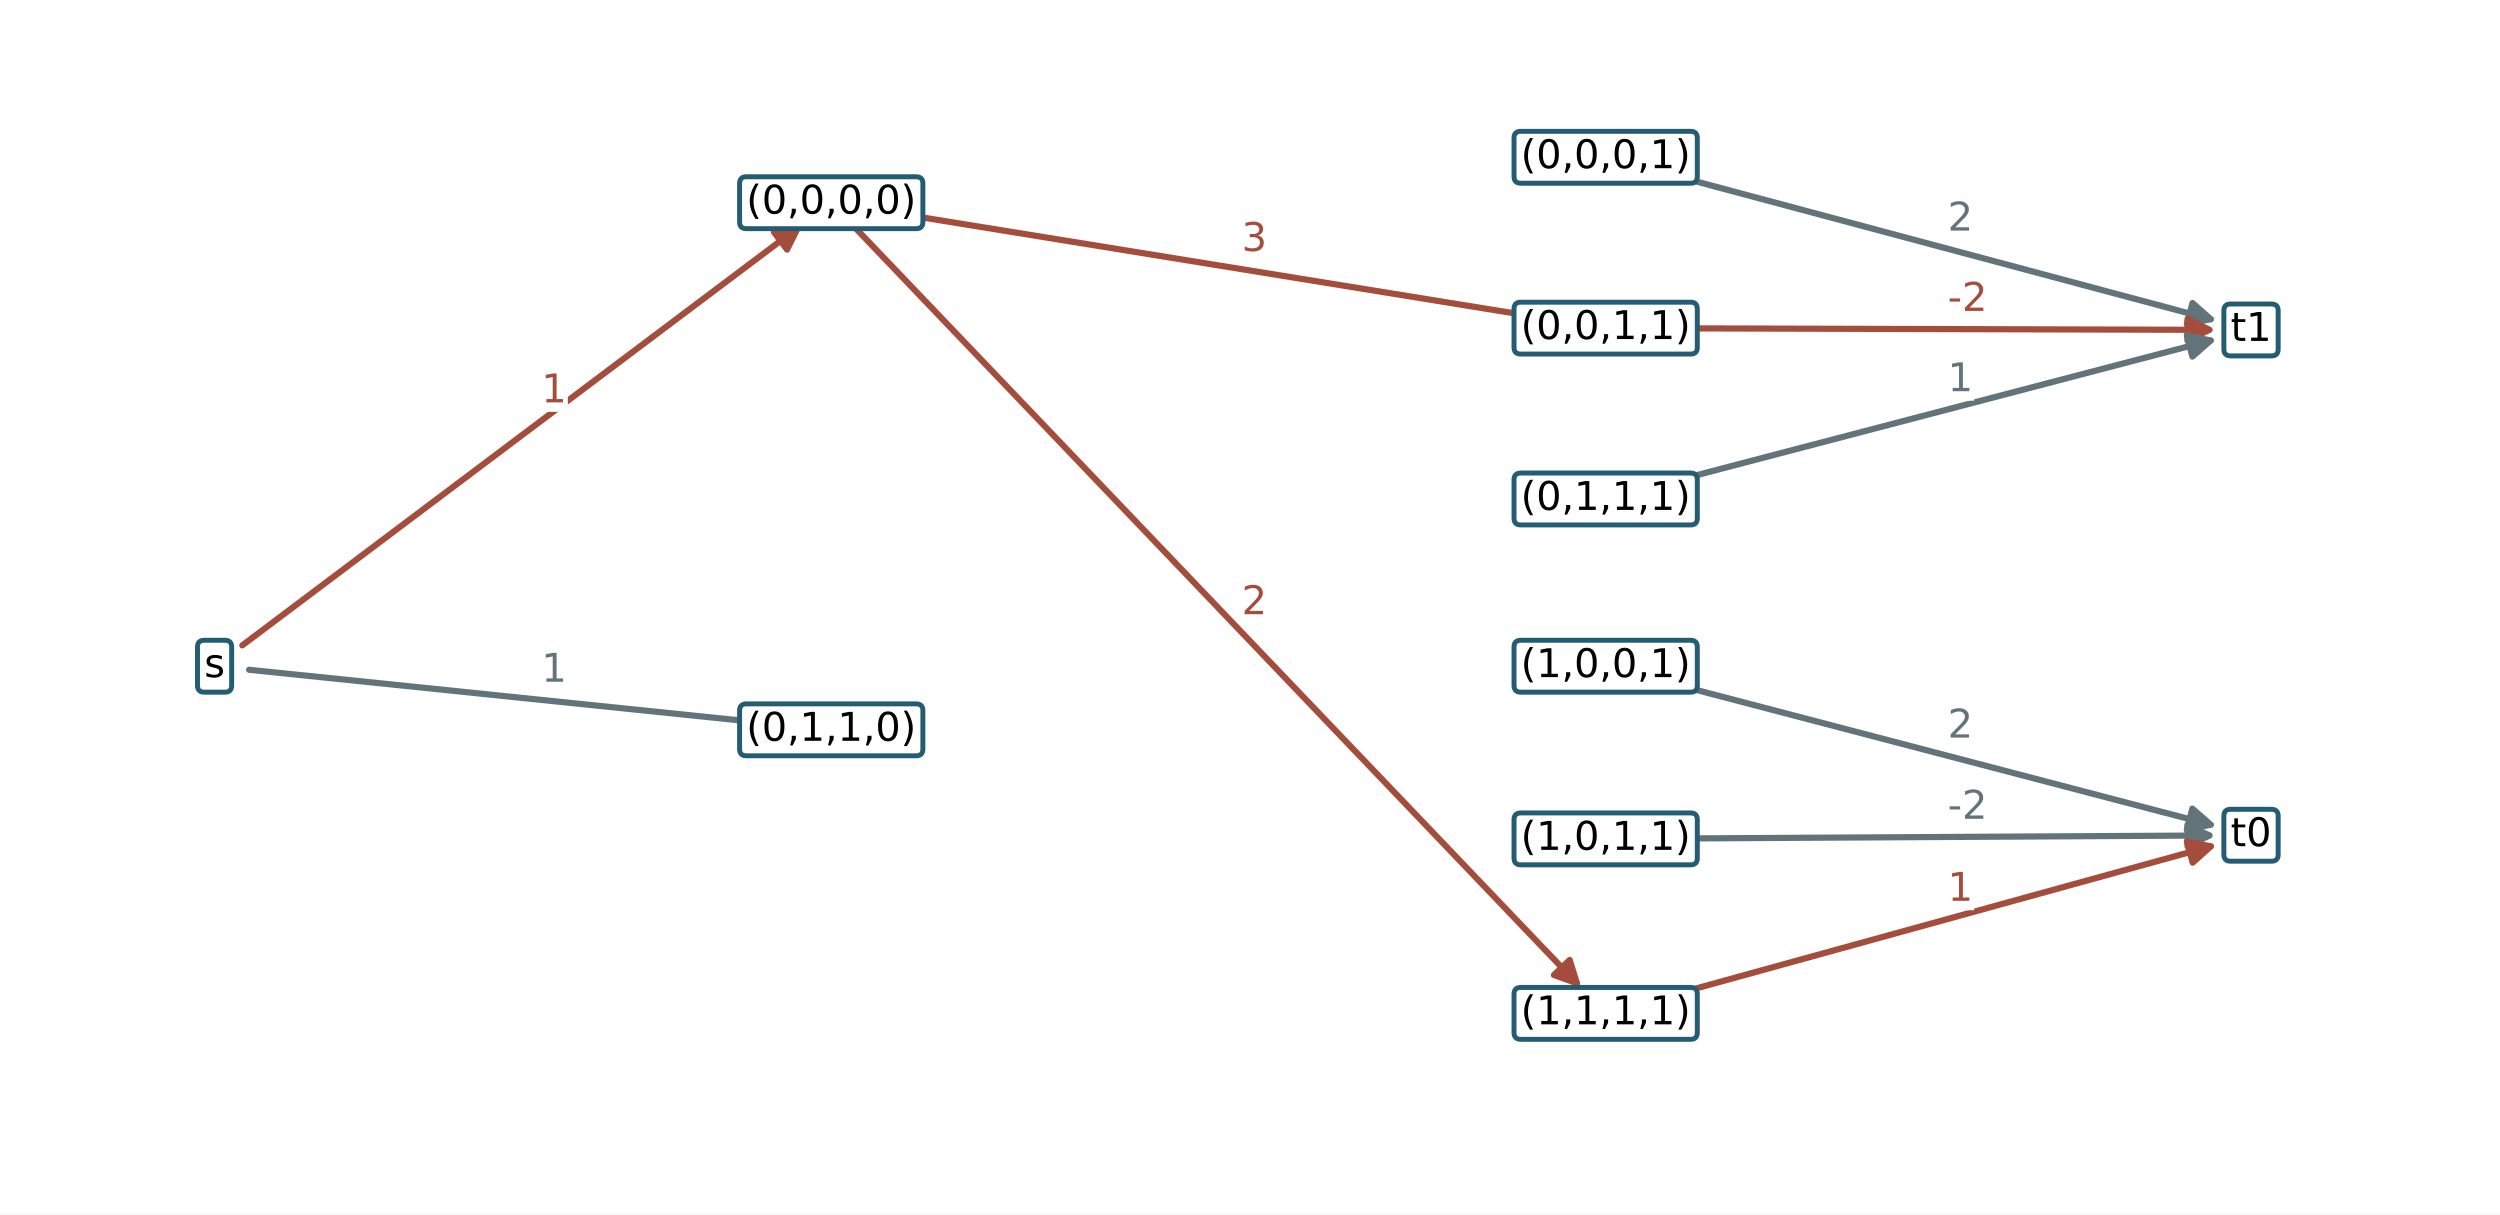
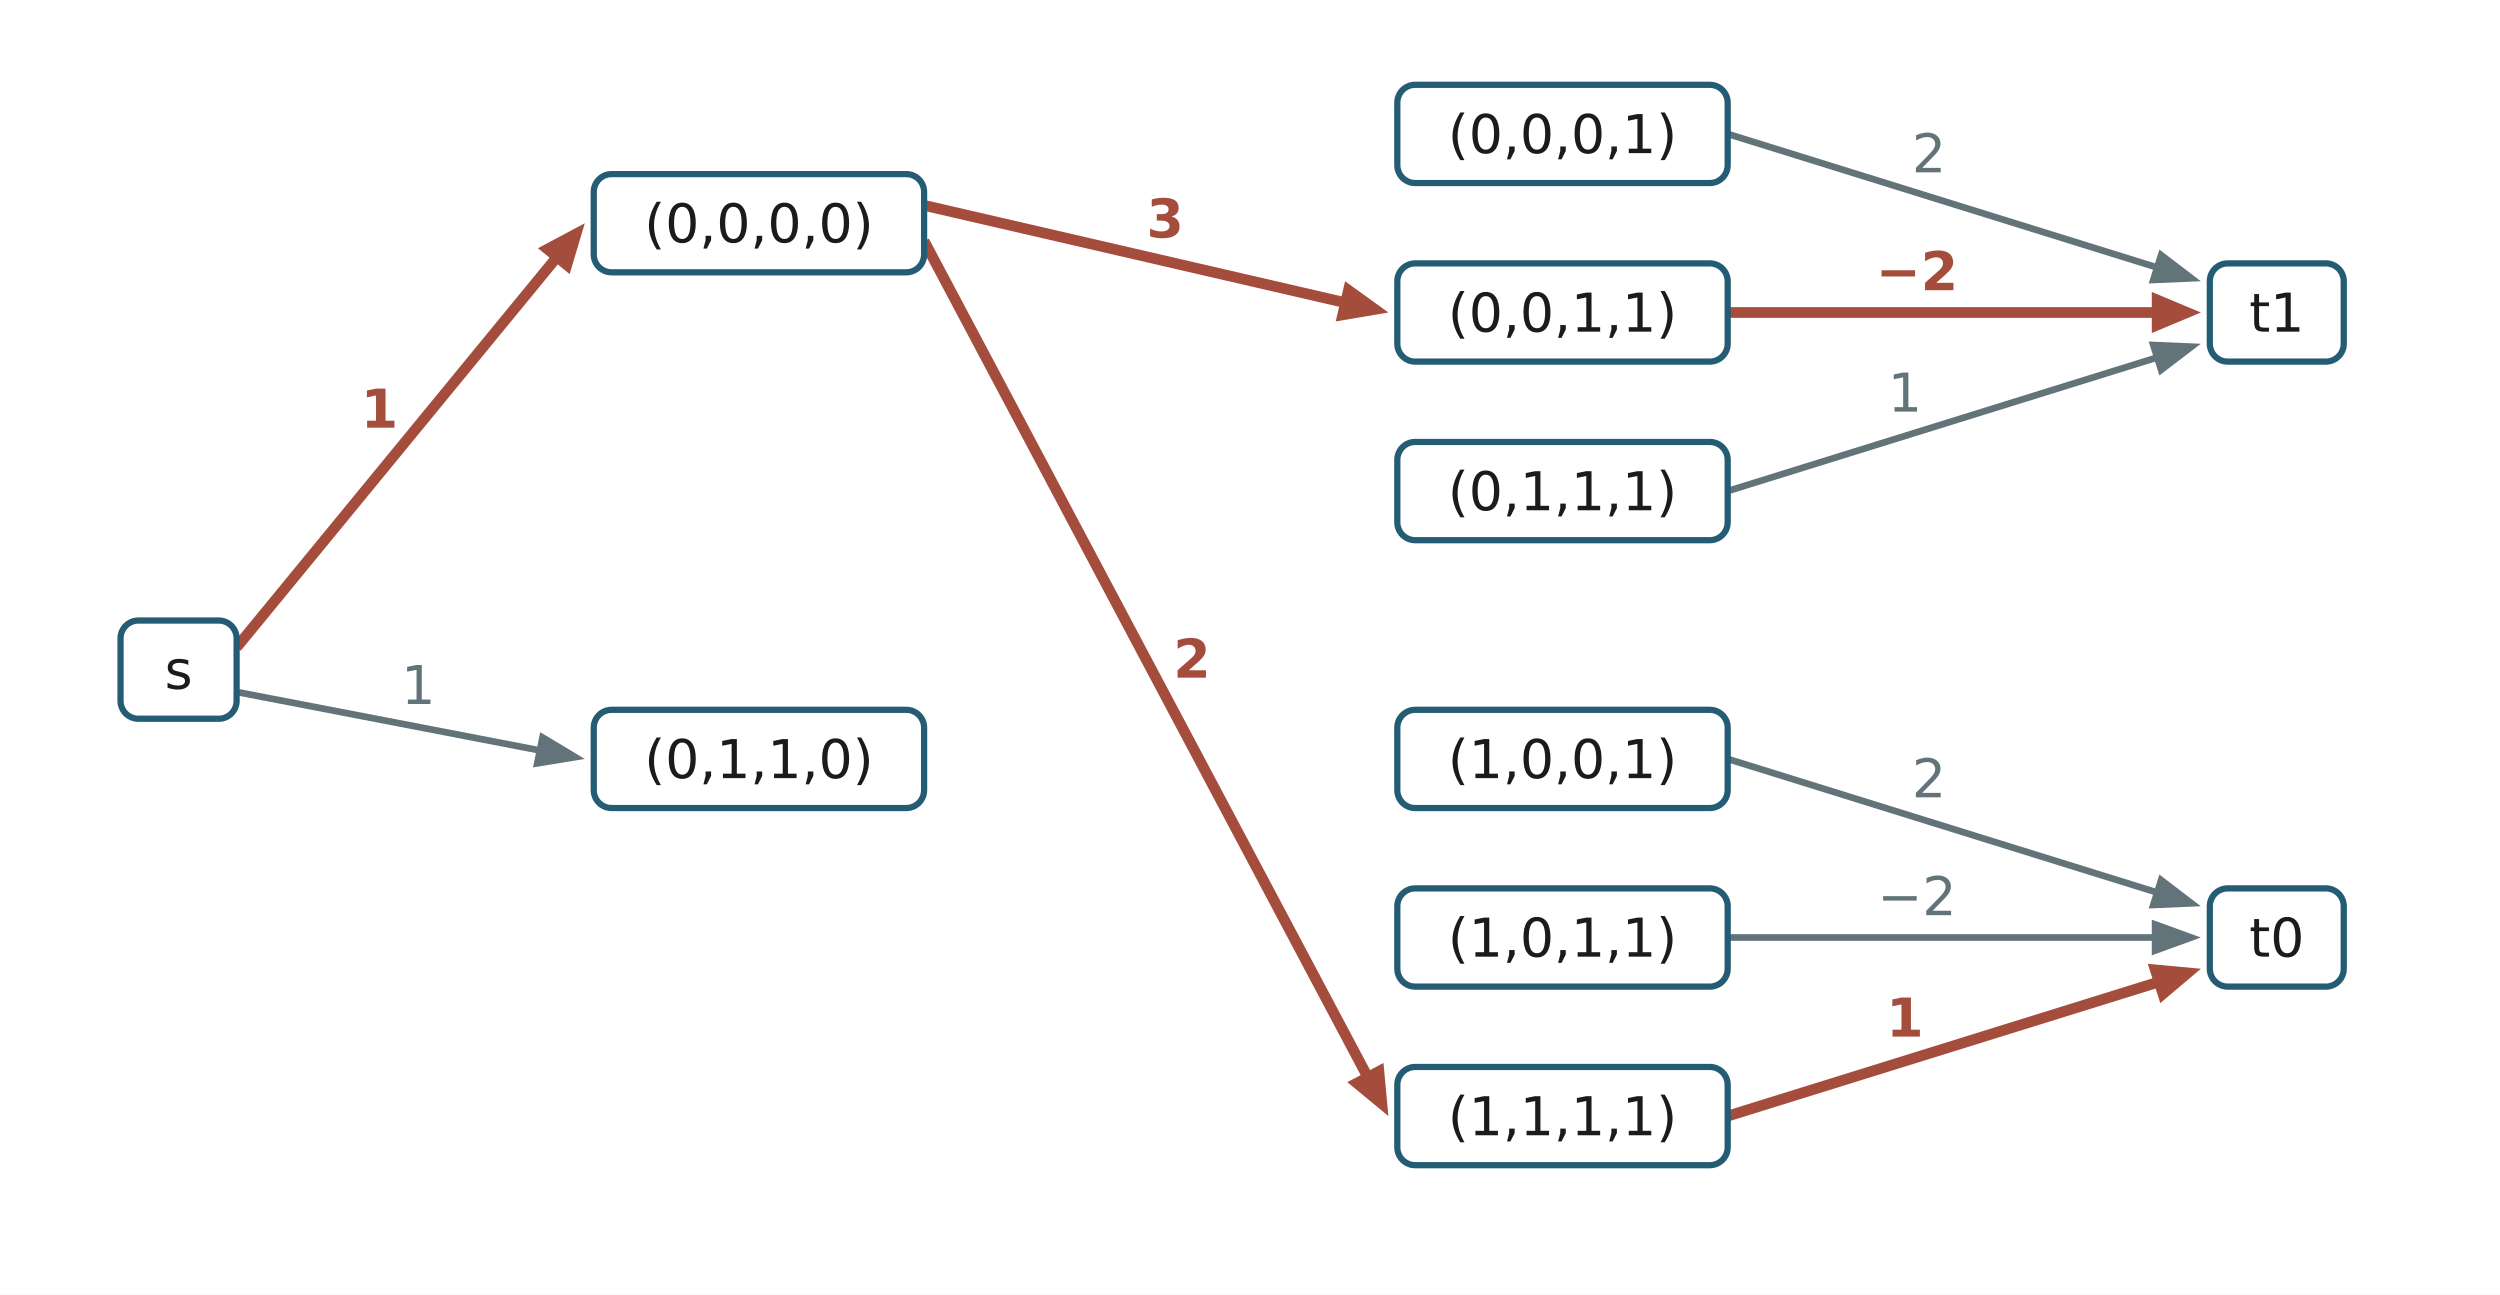
- <svg xmlns="http://www.w3.org/2000/svg" width="504pt" height="244.8pt" viewBox="0 0 504 244.8" version="1.1">
-   <defs>
-     <style type="text/css">*{stroke-linejoin: round; stroke-linecap: butt}</style>
-   </defs>
-   <g id="figure_1">
-     <g id="patch_1">
-       <path d="M 0 244.8 L 504 244.8 L 504 0 L 0 0 z " style="fill: #ffffff" />
-     </g>
-     <g id="axes_1">
-       <g id="patch_2">
-         <path d="M 50.219 135.027 Q 105.416 140.722 159.222 146.273 " clip-path="url(#p24ff56d8a5)" style="fill: none; stroke: #62747a; stroke-width: 1.25; stroke-linecap: round" />
-         <path d="M 155.071 143.633 L 159.222 146.273 L 154.619 148.009 z " clip-path="url(#p24ff56d8a5)" style="fill: #62747a; stroke: #62747a; stroke-width: 1.25; stroke-linecap: round" />
-       </g>
-       <g id="patch_3">
-         <path d="M 48.854 130.103 Q 105.417 87.589 160.863 45.914 " clip-path="url(#p24ff56d8a5)" style="fill: none; stroke: #a44d3c; stroke-width: 1.25; stroke-linecap: round" />
-         <path d="M 156.024 46.799 L 160.863 45.914 L 158.667 50.317 z " clip-path="url(#p24ff56d8a5)" style="fill: #a44d3c; stroke: #a44d3c; stroke-width: 1.25; stroke-linecap: round" />
-       </g>
-       <g id="patch_4">
-         <path d="M 174.491 41.987 Q 245.642 53.51 315.414 64.809 " clip-path="url(#p24ff56d8a5)" style="fill: none; stroke: #a44d3c; stroke-width: 1.25; stroke-linecap: round" />
-         <path d="M 311.422 61.934 L 315.414 64.809 L 310.719 66.278 z " clip-path="url(#p24ff56d8a5)" style="fill: #a44d3c; stroke: #a44d3c; stroke-width: 1.25; stroke-linecap: round" />
-       </g>
-       <g id="patch_5">
-         <path d="M 172.411 45.927 Q 245.638 122.582 317.899 198.226 " clip-path="url(#p24ff56d8a5)" style="fill: none; stroke: #a44d3c; stroke-width: 1.25; stroke-linecap: round" />
-         <path d="M 316.451 193.525 L 317.899 198.226 L 313.269 196.564 z " clip-path="url(#p24ff56d8a5)" style="fill: #a44d3c; stroke: #a44d3c; stroke-width: 1.25; stroke-linecap: round" />
-       </g>
-       <g id="patch_6">
-         <path d="M 330.463 33.516 Q 388.751 49.112 445.69 64.347 " clip-path="url(#p24ff56d8a5)" style="fill: none; stroke: #62747a; stroke-width: 1.25; stroke-linecap: round" />
-         <path d="M 442.008 61.084 L 445.69 64.347 L 440.87 65.335 z " clip-path="url(#p24ff56d8a5)" style="fill: #62747a; stroke: #62747a; stroke-width: 1.25; stroke-linecap: round" />
-       </g>
-       <g id="patch_7">
-         <path d="M 330.701 66.171 Q 388.753 66.335 445.407 66.494 " clip-path="url(#p24ff56d8a5)" style="fill: none; stroke: #a44d3c; stroke-width: 1.25; stroke-linecap: round" />
-         <path d="M 441.013 64.282 L 445.407 66.494 L 441.001 68.682 z " clip-path="url(#p24ff56d8a5)" style="fill: #a44d3c; stroke: #a44d3c; stroke-width: 1.25; stroke-linecap: round" />
-       </g>
-       <g id="patch_8">
-         <path d="M 330.471 98.824 Q 388.752 83.558 445.681 68.646 " clip-path="url(#p24ff56d8a5)" style="fill: none; stroke: #62747a; stroke-width: 1.25; stroke-linecap: round" />
-         <path d="M 440.867 67.632 L 445.681 68.646 L 441.982 71.889 z " clip-path="url(#p24ff56d8a5)" style="fill: #62747a; stroke: #62747a; stroke-width: 1.25; stroke-linecap: round" />
-       </g>
-       <g id="patch_9">
-         <path d="M 330.471 136.082 Q 388.752 151.348 445.681 166.26 " clip-path="url(#p24ff56d8a5)" style="fill: none; stroke: #62747a; stroke-width: 1.25; stroke-linecap: round" />
-         <path d="M 441.982 163.017 L 445.681 166.26 L 440.867 167.274 z " clip-path="url(#p24ff56d8a5)" style="fill: #62747a; stroke: #62747a; stroke-width: 1.25; stroke-linecap: round" />
-       </g>
-       <g id="patch_10">
-         <path d="M 330.701 169.082 Q 388.753 168.755 445.407 168.435 " clip-path="url(#p24ff56d8a5)" style="fill: none; stroke: #62747a; stroke-width: 1.25; stroke-linecap: round" />
-         <path d="M 440.995 166.26 L 445.407 168.435 L 441.02 170.66 z " clip-path="url(#p24ff56d8a5)" style="fill: #62747a; stroke: #62747a; stroke-width: 1.25; stroke-linecap: round" />
-       </g>
-       <g id="patch_11">
-         <path d="M 330.447 202.437 Q 388.75 186.344 445.707 170.623 " clip-path="url(#p24ff56d8a5)" style="fill: none; stroke: #a44d3c; stroke-width: 1.25; stroke-linecap: round" />
-         <path d="M 440.88 169.673 L 445.707 170.623 L 442.051 173.914 z " clip-path="url(#p24ff56d8a5)" style="fill: #a44d3c; stroke: #a44d3c; stroke-width: 1.25; stroke-linecap: round" />
-       </g>
-       <g id="text_1">
-         <g id="patch_12">
-           <path d="M 108.907 139.346 L 114.477 139.346 L 114.477 131.124 L 108.907 131.124 z " style="fill: #ffffff" />
-         </g>
-         <text style="font-size: 8px; font-family: 'DejaVu Sans'; text-anchor: start; fill: #62747a" x="109.147" y="137.442" transform="rotate(-0 109.1473 137.4423)">1</text>
-       </g>
-       <g id="text_2">
-         <g id="patch_13">
-           <path d="M 108.907 83.024 L 114.477 83.024 L 114.477 74.802 L 108.907 74.802 z " style="fill: #ffffff" />
-         </g>
-         <text style="font-size: 8px; font-family: 'DejaVu Sans'; text-anchor: start; fill: #a44d3c" x="109.147" y="81.121" transform="rotate(-0 109.1473 81.12064)">1</text>
-       </g>
-       <g id="text_3">
-         <g id="patch_14">
-           <path d="M 250.083 52.507 L 255.653 52.507 L 255.653 44.285 L 250.083 44.285 z " style="fill: #ffffff" />
-         </g>
-         <text style="font-size: 8px; font-family: 'DejaVu Sans'; text-anchor: start; fill: #a44d3c" x="250.323" y="50.604" transform="rotate(-0 250.3231 50.6036)">3</text>
-       </g>
-       <g id="text_4">
-         <g id="patch_15">
-           <path d="M 250.083 125.726 L 255.653 125.726 L 255.653 117.503 L 250.083 117.503 z " style="fill: #ffffff" />
-         </g>
-         <text style="font-size: 8px; font-family: 'DejaVu Sans'; text-anchor: start; fill: #a44d3c" x="250.323" y="123.822" transform="rotate(-0 250.3231 123.8218)">2</text>
-       </g>
-       <g id="text_5">
-         <g id="patch_16">
-           <path d="M 392.415 48.396 L 397.985 48.396 L 397.985 40.173 L 392.415 40.173 z " style="fill: #ffffff" />
-         </g>
-         <text style="font-size: 8px; font-family: 'DejaVu Sans'; text-anchor: start; fill: #62747a" x="392.655" y="46.492" transform="rotate(-0 392.6554 46.49216)">2</text>
-       </g>
-       <g id="text_6">
-         <g id="patch_17">
-           <path d="M 392.415 64.585 L 400.872 64.585 L 400.872 56.363 L 392.415 56.363 z " style="fill: #ffffff" />
-         </g>
-         <text style="font-size: 8px; font-family: 'DejaVu Sans'; text-anchor: start; fill: #a44d3c" x="392.655" y="62.681" transform="rotate(-0 392.6554 62.68143)">-2</text>
-       </g>
-       <g id="text_7">
-         <g id="patch_18">
-           <path d="M 392.415 80.774 L 397.985 80.774 L 397.985 72.552 L 392.415 72.552 z " style="fill: #ffffff" />
-         </g>
-         <text style="font-size: 8px; font-family: 'DejaVu Sans'; text-anchor: start; fill: #62747a" x="392.655" y="78.871" transform="rotate(-0 392.6554 78.87071)">1</text>
-       </g>
-       <g id="text_8">
-         <g id="patch_19">
-           <path d="M 392.415 150.61 L 397.985 150.61 L 397.985 142.388 L 392.415 142.388 z " style="fill: #ffffff" />
-         </g>
-         <text style="font-size: 8px; font-family: 'DejaVu Sans'; text-anchor: start; fill: #62747a" x="392.655" y="148.707" transform="rotate(-0 392.6554 148.7067)">2</text>
-       </g>
-       <g id="text_9">
-         <g id="patch_20">
-           <path d="M 392.415 166.972 L 400.872 166.972 L 400.872 158.749 L 392.415 158.749 z " style="fill: #ffffff" />
-         </g>
-         <text style="font-size: 8px; font-family: 'DejaVu Sans'; text-anchor: start; fill: #62747a" x="392.655" y="165.068" transform="rotate(-0 392.6554 165.0682)">-2</text>
-       </g>
-       <g id="text_10">
-         <g id="patch_21">
-           <path d="M 392.415 183.506 L 397.985 183.506 L 397.985 175.283 L 392.415 175.283 z " style="fill: #ffffff" />
-         </g>
-         <text style="font-size: 8px; font-family: 'DejaVu Sans'; text-anchor: start; fill: #a44d3c" x="392.655" y="181.602" transform="rotate(-0 392.6554 181.6019)">1</text>
-       </g>
-       <g id="text_11">
-         <g id="patch_22">
-           <path d="M 41.174 139.541 L 45.341 139.541 Q 46.701 139.541 46.701 138.181 L 46.701 130.438 Q 46.701 129.078 45.341 129.078 L 41.174 129.078 Q 39.814 129.078 39.814 130.438 L 39.814 138.181 Q 39.814 139.541 41.174 139.541 z " style="fill: #ffffff; stroke: #245c74; stroke-linejoin: miter" />
-         </g>
-         <text style="font-size: 8px; font-family: 'DejaVu Sans'; text-anchor: middle" x="43.258" y="136.517" transform="rotate(-0 43.25757 136.5168)">s</text>
-       </g>
-       <g id="text_12">
-         <g id="patch_23">
-           <path d="M 150.463 46.099 L 184.693 46.099 Q 186.053 46.099 186.053 44.739 L 186.053 36.996 Q 186.053 35.636 184.693 35.636 L 150.463 35.636 Q 149.103 35.636 149.103 36.996 L 149.103 44.739 Q 149.103 46.099 150.463 46.099 z " style="fill: #ffffff; stroke: #245c74; stroke-linejoin: miter" />
-         </g>
-         <text style="font-size: 8px; font-family: 'DejaVu Sans'; text-anchor: middle" x="167.578" y="43.075" transform="rotate(-0 167.5779 43.07482)">(0,0,0,0)</text>
-       </g>
-       <g id="text_13">
-         <g id="patch_24">
-           <path d="M 150.463 152.366 L 184.693 152.366 Q 186.053 152.366 186.053 151.006 L 186.053 143.263 Q 186.053 141.903 184.693 141.903 L 150.463 141.903 Q 149.103 141.903 149.103 143.263 L 149.103 151.006 Q 149.103 152.366 150.463 152.366 z " style="fill: #ffffff; stroke: #245c74; stroke-linejoin: miter" />
-         </g>
-         <text style="font-size: 8px; font-family: 'DejaVu Sans'; text-anchor: middle" x="167.578" y="149.342" transform="rotate(-0 167.5779 149.3421)">(0,1,1,0)</text>
-       </g>
-       <g id="text_14">
-         <g id="patch_25">
-           <path d="M 306.586 36.938 L 340.816 36.938 Q 342.176 36.938 342.176 35.578 L 342.176 27.835 Q 342.176 26.475 340.816 26.475 L 306.586 26.475 Q 305.226 26.475 305.226 27.835 L 305.226 35.578 Q 305.226 36.938 306.586 36.938 z " style="fill: #ffffff; stroke: #245c74; stroke-linejoin: miter" />
-         </g>
-         <text style="font-size: 8px; font-family: 'DejaVu Sans'; text-anchor: middle" x="323.701" y="33.914" transform="rotate(-0 323.701 33.91384)">(0,0,0,1)</text>
-       </g>
-       <g id="text_15">
-         <g id="patch_26">
-           <path d="M 306.586 71.383 L 340.816 71.383 Q 342.176 71.383 342.176 70.023 L 342.176 62.28 Q 342.176 60.92 340.816 60.92 L 306.586 60.92 Q 305.226 60.92 305.226 62.28 L 305.226 70.023 Q 305.226 71.383 306.586 71.383 z " style="fill: #ffffff; stroke: #245c74; stroke-linejoin: miter" />
-         </g>
-         <text style="font-size: 8px; font-family: 'DejaVu Sans'; text-anchor: middle" x="323.701" y="68.359" transform="rotate(-0 323.701 68.35911)">(0,0,1,1)</text>
-       </g>
-       <g id="text_16">
-         <g id="patch_27">
-           <path d="M 306.586 105.828 L 340.816 105.828 Q 342.176 105.828 342.176 104.468 L 342.176 96.726 Q 342.176 95.366 340.816 95.366 L 306.586 95.366 Q 305.226 95.366 305.226 96.726 L 305.226 104.468 Q 305.226 105.828 306.586 105.828 z " style="fill: #ffffff; stroke: #245c74; stroke-linejoin: miter" />
-         </g>
-         <text style="font-size: 8px; font-family: 'DejaVu Sans'; text-anchor: middle" x="323.701" y="102.804" transform="rotate(-0 323.701 102.8044)">(0,1,1,1)</text>
-       </g>
-       <g id="text_17">
-         <g id="patch_28">
-           <path d="M 306.586 139.541 L 340.816 139.541 Q 342.176 139.541 342.176 138.181 L 342.176 130.438 Q 342.176 129.078 340.816 129.078 L 306.586 129.078 Q 305.226 129.078 305.226 130.438 L 305.226 138.181 Q 305.226 139.541 306.586 139.541 z " style="fill: #ffffff; stroke: #245c74; stroke-linejoin: miter" />
-         </g>
-         <text style="font-size: 8px; font-family: 'DejaVu Sans'; text-anchor: middle" x="323.701" y="136.517" transform="rotate(-0 323.701 136.5168)">(1,0,0,1)</text>
-       </g>
-       <g id="text_18">
-         <g id="patch_29">
-           <path d="M 306.586 174.352 L 340.816 174.352 Q 342.176 174.352 342.176 172.992 L 342.176 165.25 Q 342.176 163.89 340.816 163.89 L 306.586 163.89 Q 305.226 163.89 305.226 165.25 L 305.226 172.992 Q 305.226 174.352 306.586 174.352 z " style="fill: #ffffff; stroke: #245c74; stroke-linejoin: miter" />
-         </g>
-         <text style="font-size: 8px; font-family: 'DejaVu Sans'; text-anchor: middle" x="323.701" y="171.328" transform="rotate(-0 323.701 171.3285)">(1,0,1,1)</text>
-       </g>
-       <g id="text_19">
-         <g id="patch_30">
-           <path d="M 306.586 209.53 L 340.816 209.53 Q 342.176 209.53 342.176 208.17 L 342.176 200.428 Q 342.176 199.068 340.816 199.068 L 306.586 199.068 Q 305.226 199.068 305.226 200.428 L 305.226 208.17 Q 305.226 209.53 306.586 209.53 z " style="fill: #ffffff; stroke: #245c74; stroke-linejoin: miter" />
-         </g>
-         <text style="font-size: 8px; font-family: 'DejaVu Sans'; text-anchor: middle" x="323.701" y="206.507" transform="rotate(-0 323.701 206.5066)">(1,1,1,1)</text>
-       </g>
-       <g id="text_20">
-         <g id="patch_31">
-           <path d="M 449.691 71.749 L 457.917 71.749 Q 459.277 71.749 459.277 70.389 L 459.277 62.647 Q 459.277 61.287 457.917 61.287 L 449.691 61.287 Q 448.331 61.287 448.331 62.647 L 448.331 70.389 Q 448.331 71.749 449.691 71.749 z " style="fill: #ffffff; stroke: #245c74; stroke-linejoin: miter" />
-         </g>
-         <text style="font-size: 8px; font-family: 'DejaVu Sans'; text-anchor: middle" x="453.804" y="68.726" transform="rotate(-0 453.8036 68.72555)">t1</text>
-       </g>
-       <g id="text_21">
-         <g id="patch_32">
-           <path d="M 449.691 173.619 L 457.917 173.619 Q 459.277 173.619 459.277 172.259 L 459.277 164.517 Q 459.277 163.157 457.917 163.157 L 449.691 163.157 Q 448.331 163.157 448.331 164.517 L 448.331 172.259 Q 448.331 173.619 449.691 173.619 z " style="fill: #ffffff; stroke: #245c74; stroke-linejoin: miter" />
-         </g>
-         <text style="font-size: 8px; font-family: 'DejaVu Sans'; text-anchor: middle" x="453.804" y="170.596" transform="rotate(-0 453.8036 170.5956)">t0</text>
-       </g>
-     </g>
+ <svg xmlns="http://www.w3.org/2000/svg" viewBox="0 0 560 290" role="img" aria-label="Graphe en couches de la question 26 : arcs de la planche en gris, cinq arcs ajoutés en rouge épais, avec leurs poids">
+   <rect width="560" height="290" fill="#ffffff" />
+   <line x1="53.0" y1="145.0" x2="127.2" y2="54.6" stroke="#a44d3c" stroke-width="2.4" />
+   <polygon points="131.0,50.0 127.6,61.4 120.5,55.6" fill="#a44d3c" />
+   <line x1="53.0" y1="155.0" x2="125.1" y2="168.9" stroke="#62747a" stroke-width="1.5" />
+   <polygon points="131.0,170.0 119.4,171.9 121.0,164.0" fill="#62747a" />
+   <line x1="207.0" y1="46.0" x2="305.2" y2="68.7" stroke="#a44d3c" stroke-width="2.4" />
+   <polygon points="311.0,70.0 299.2,72.0 301.3,63.0" fill="#a44d3c" />
+   <line x1="207.0" y1="54.0" x2="308.2" y2="244.7" stroke="#a44d3c" stroke-width="2.4" />
+   <polygon points="311.0,250.0 301.8,242.4 309.9,238.1" fill="#a44d3c" />
+   <line x1="387.0" y1="30.0" x2="487.3" y2="61.2" stroke="#62747a" stroke-width="1.5" />
+   <polygon points="493.0,63.0 481.3,63.5 483.7,55.9" fill="#62747a" />
+   <line x1="387.0" y1="70.0" x2="487.0" y2="70.0" stroke="#a44d3c" stroke-width="2.4" />
+   <polygon points="493.0,70.0 482.0,74.6 482.0,65.4" fill="#a44d3c" />
+   <line x1="387.0" y1="110.0" x2="487.3" y2="78.8" stroke="#62747a" stroke-width="1.5" />
+   <polygon points="493.0,77.0 483.7,84.1 481.3,76.5" fill="#62747a" />
+   <line x1="387.0" y1="170.0" x2="487.3" y2="201.2" stroke="#62747a" stroke-width="1.5" />
+   <polygon points="493.0,203.0 481.3,203.5 483.7,195.9" fill="#62747a" />
+   <line x1="387.0" y1="210.0" x2="487.0" y2="210.0" stroke="#62747a" stroke-width="1.5" />
+   <polygon points="493.0,210.0 482.0,214.0 482.0,206.0" fill="#62747a" />
+   <line x1="387.0" y1="250.0" x2="487.3" y2="218.8" stroke="#a44d3c" stroke-width="2.4" />
+   <polygon points="493.0,217.0 483.9,224.7 481.1,215.9" fill="#a44d3c" />
+   <g fill="#ffffff" stroke="#245c74" stroke-width="1.4">
+     <rect x="27.0" y="139" width="26" height="22" rx="4" />
+     <rect x="133.0" y="39" width="74" height="22" rx="4" />
+     <rect x="133.0" y="159" width="74" height="22" rx="4" />
+     <rect x="313.0" y="19" width="74" height="22" rx="4" />
+     <rect x="313.0" y="59" width="74" height="22" rx="4" />
+     <rect x="313.0" y="99" width="74" height="22" rx="4" />
+     <rect x="313.0" y="159" width="74" height="22" rx="4" />
+     <rect x="313.0" y="199" width="74" height="22" rx="4" />
+     <rect x="313.0" y="239" width="74" height="22" rx="4" />
+     <rect x="495.0" y="59" width="30" height="22" rx="4" />
+     <rect x="495.0" y="199" width="30" height="22" rx="4" />
  </g>
-   <defs>
-     <clipPath id="p24ff56d8a5">
-       <rect x="9.72" y="9.72" width="484.56" height="225.36" />
-     </clipPath>
-   </defs>
+   <g font-family="DejaVu Sans, Arial, sans-serif" font-size="12" text-anchor="middle" fill="#1b1b1b">
+     <text x="40" y="154.3">s</text>
+     <text x="170" y="54.3">(0,0,0,0)</text>
+     <text x="170" y="174.3">(0,1,1,0)</text>
+     <text x="350" y="34.3">(0,0,0,1)</text>
+     <text x="350" y="74.3">(0,0,1,1)</text>
+     <text x="350" y="114.3">(0,1,1,1)</text>
+     <text x="350" y="174.3">(1,0,0,1)</text>
+     <text x="350" y="214.3">(1,0,1,1)</text>
+     <text x="350" y="254.3">(1,1,1,1)</text>
+     <text x="510" y="74.3">t1</text>
+     <text x="510" y="214.3">t0</text>
+     <text x="85.0" y="95.8" fill="#a44d3c" font-weight="bold">1</text>
+     <text x="93.7" y="157.7" fill="#62747a">1</text>
+     <text x="261.0" y="53.2" fill="#a44d3c" font-weight="bold">3</text>
+     <text x="267.0" y="151.8" fill="#a44d3c" font-weight="bold">2</text>
+     <text x="432.1" y="38.6" fill="#62747a">2</text>
+     <text x="429.4" y="65.0" fill="#a44d3c" font-weight="bold">−2</text>
+     <text x="426.7" y="92.2" fill="#62747a">1</text>
+     <text x="432.1" y="178.6" fill="#62747a">2</text>
+     <text x="429.4" y="205.0" fill="#62747a">−2</text>
+     <text x="426.7" y="232.2" fill="#a44d3c" font-weight="bold">1</text>
+   </g>
</svg>
